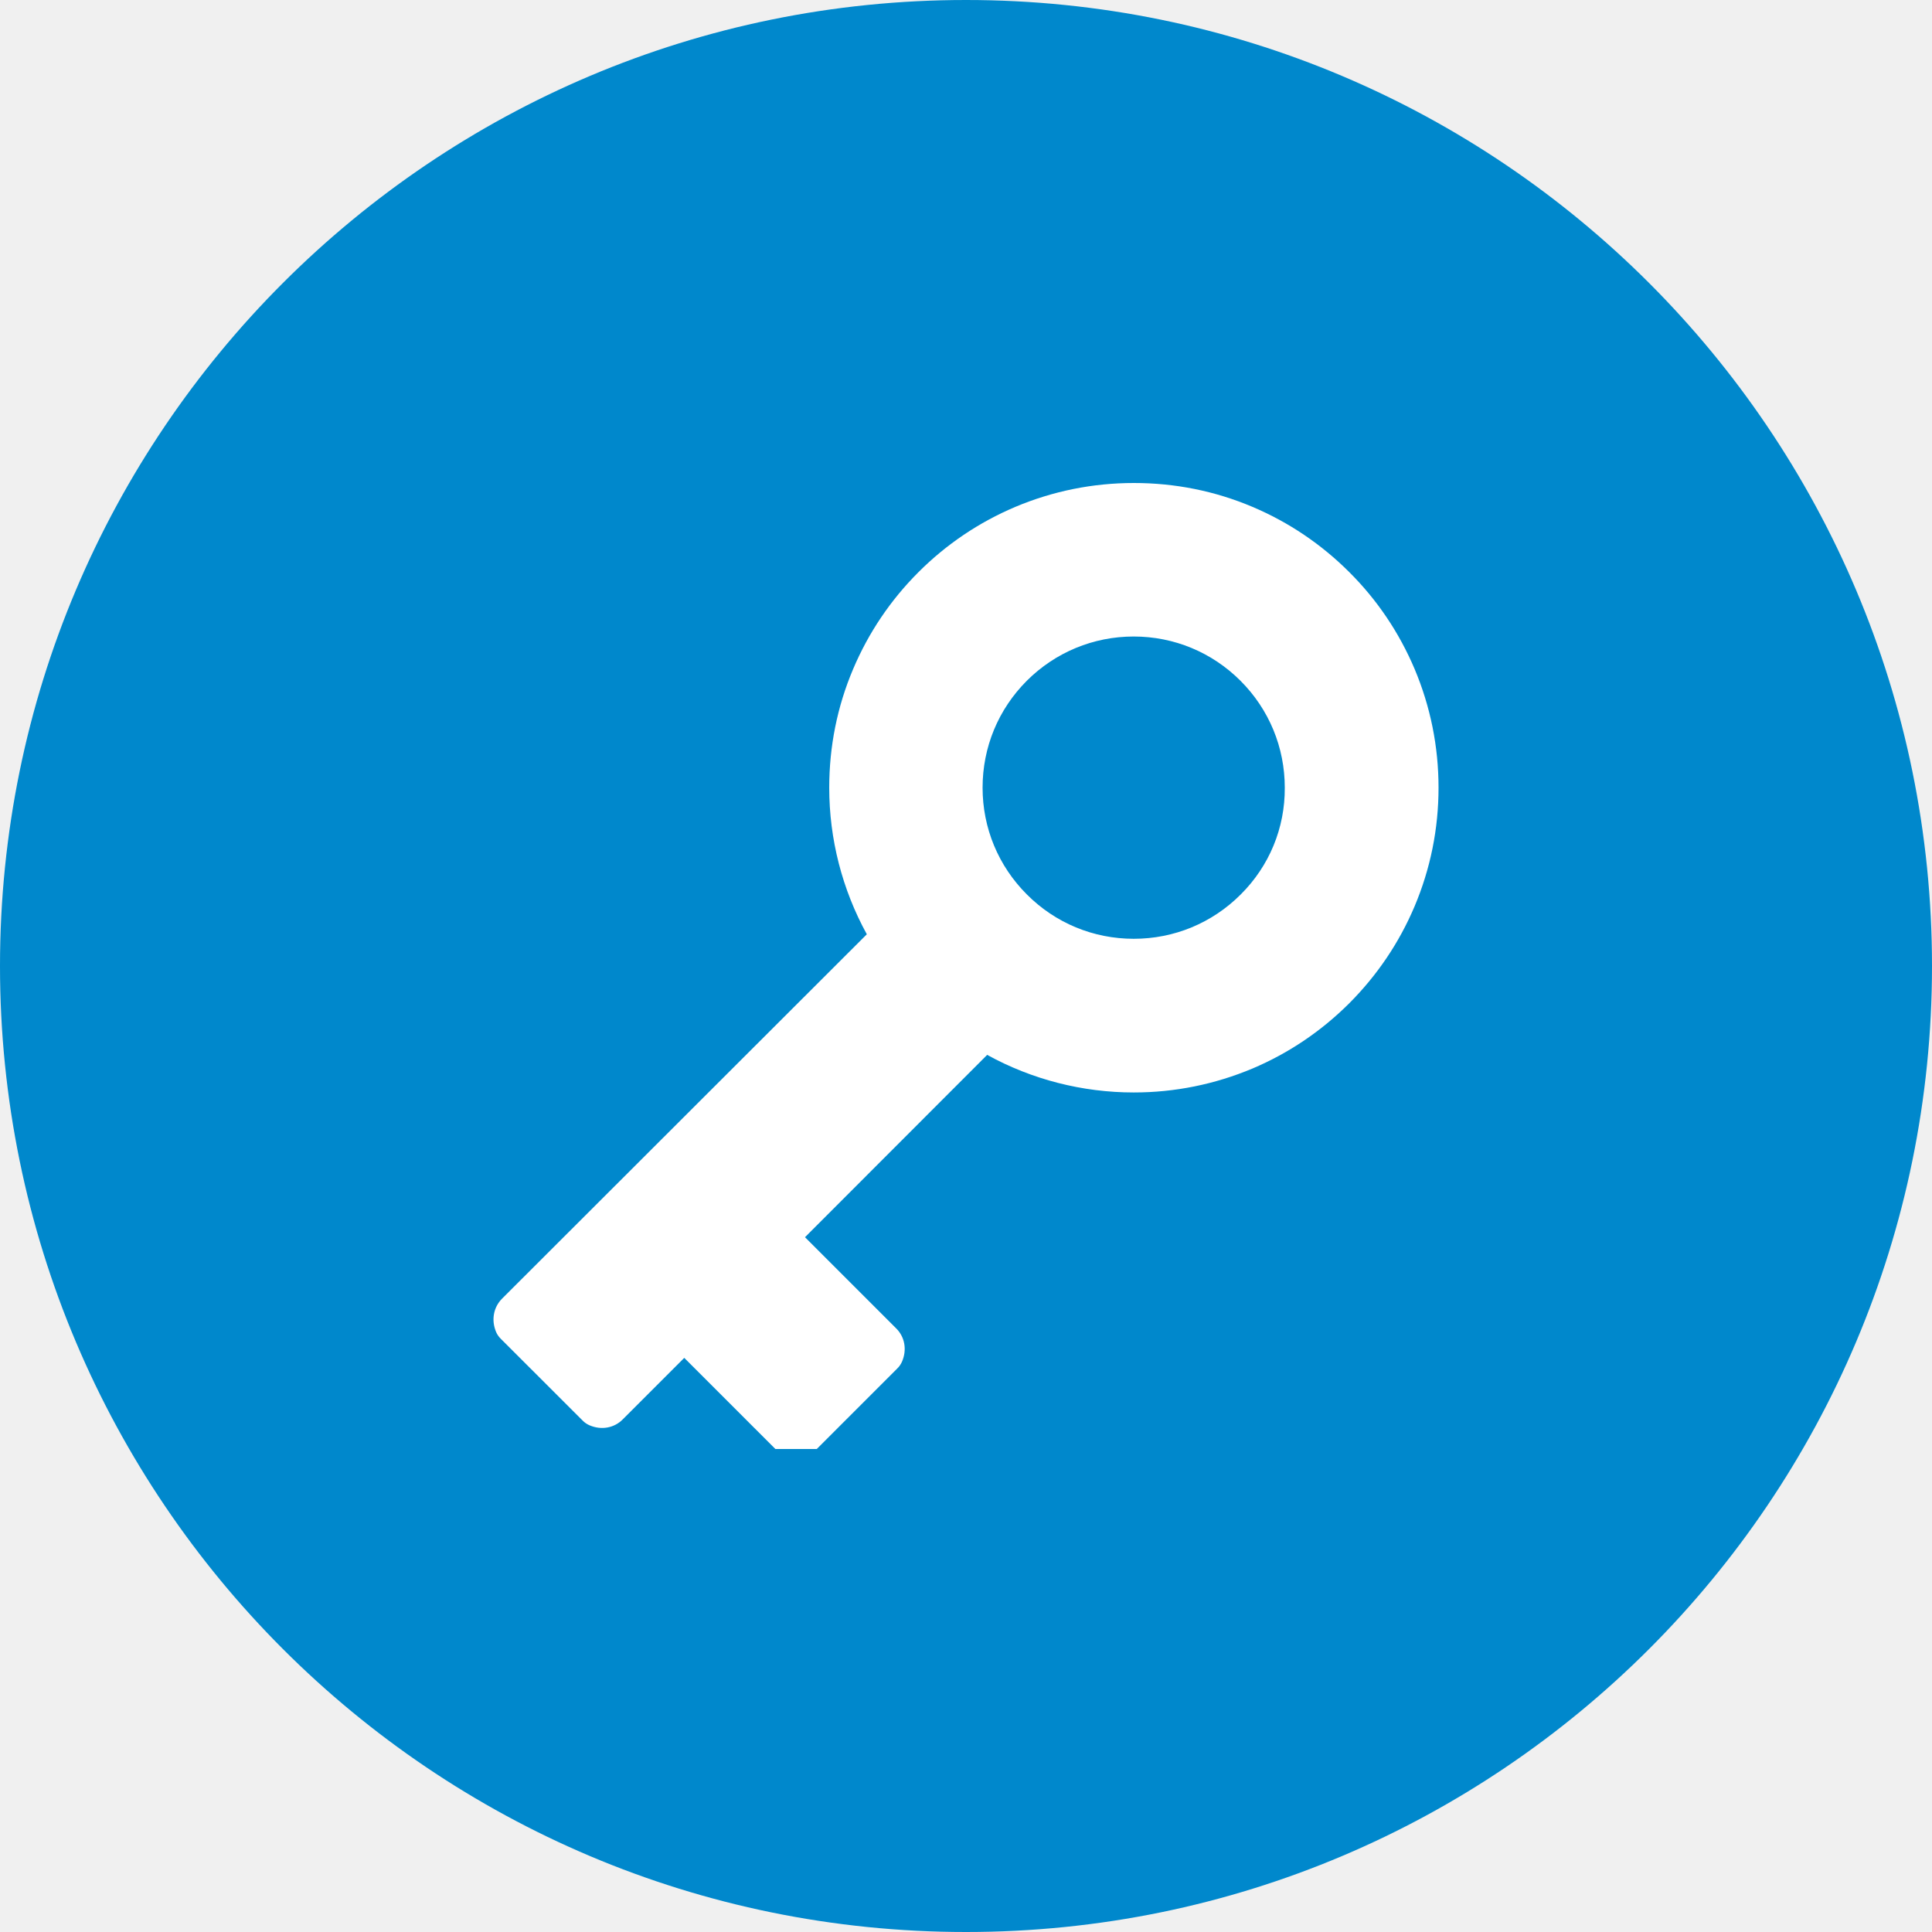
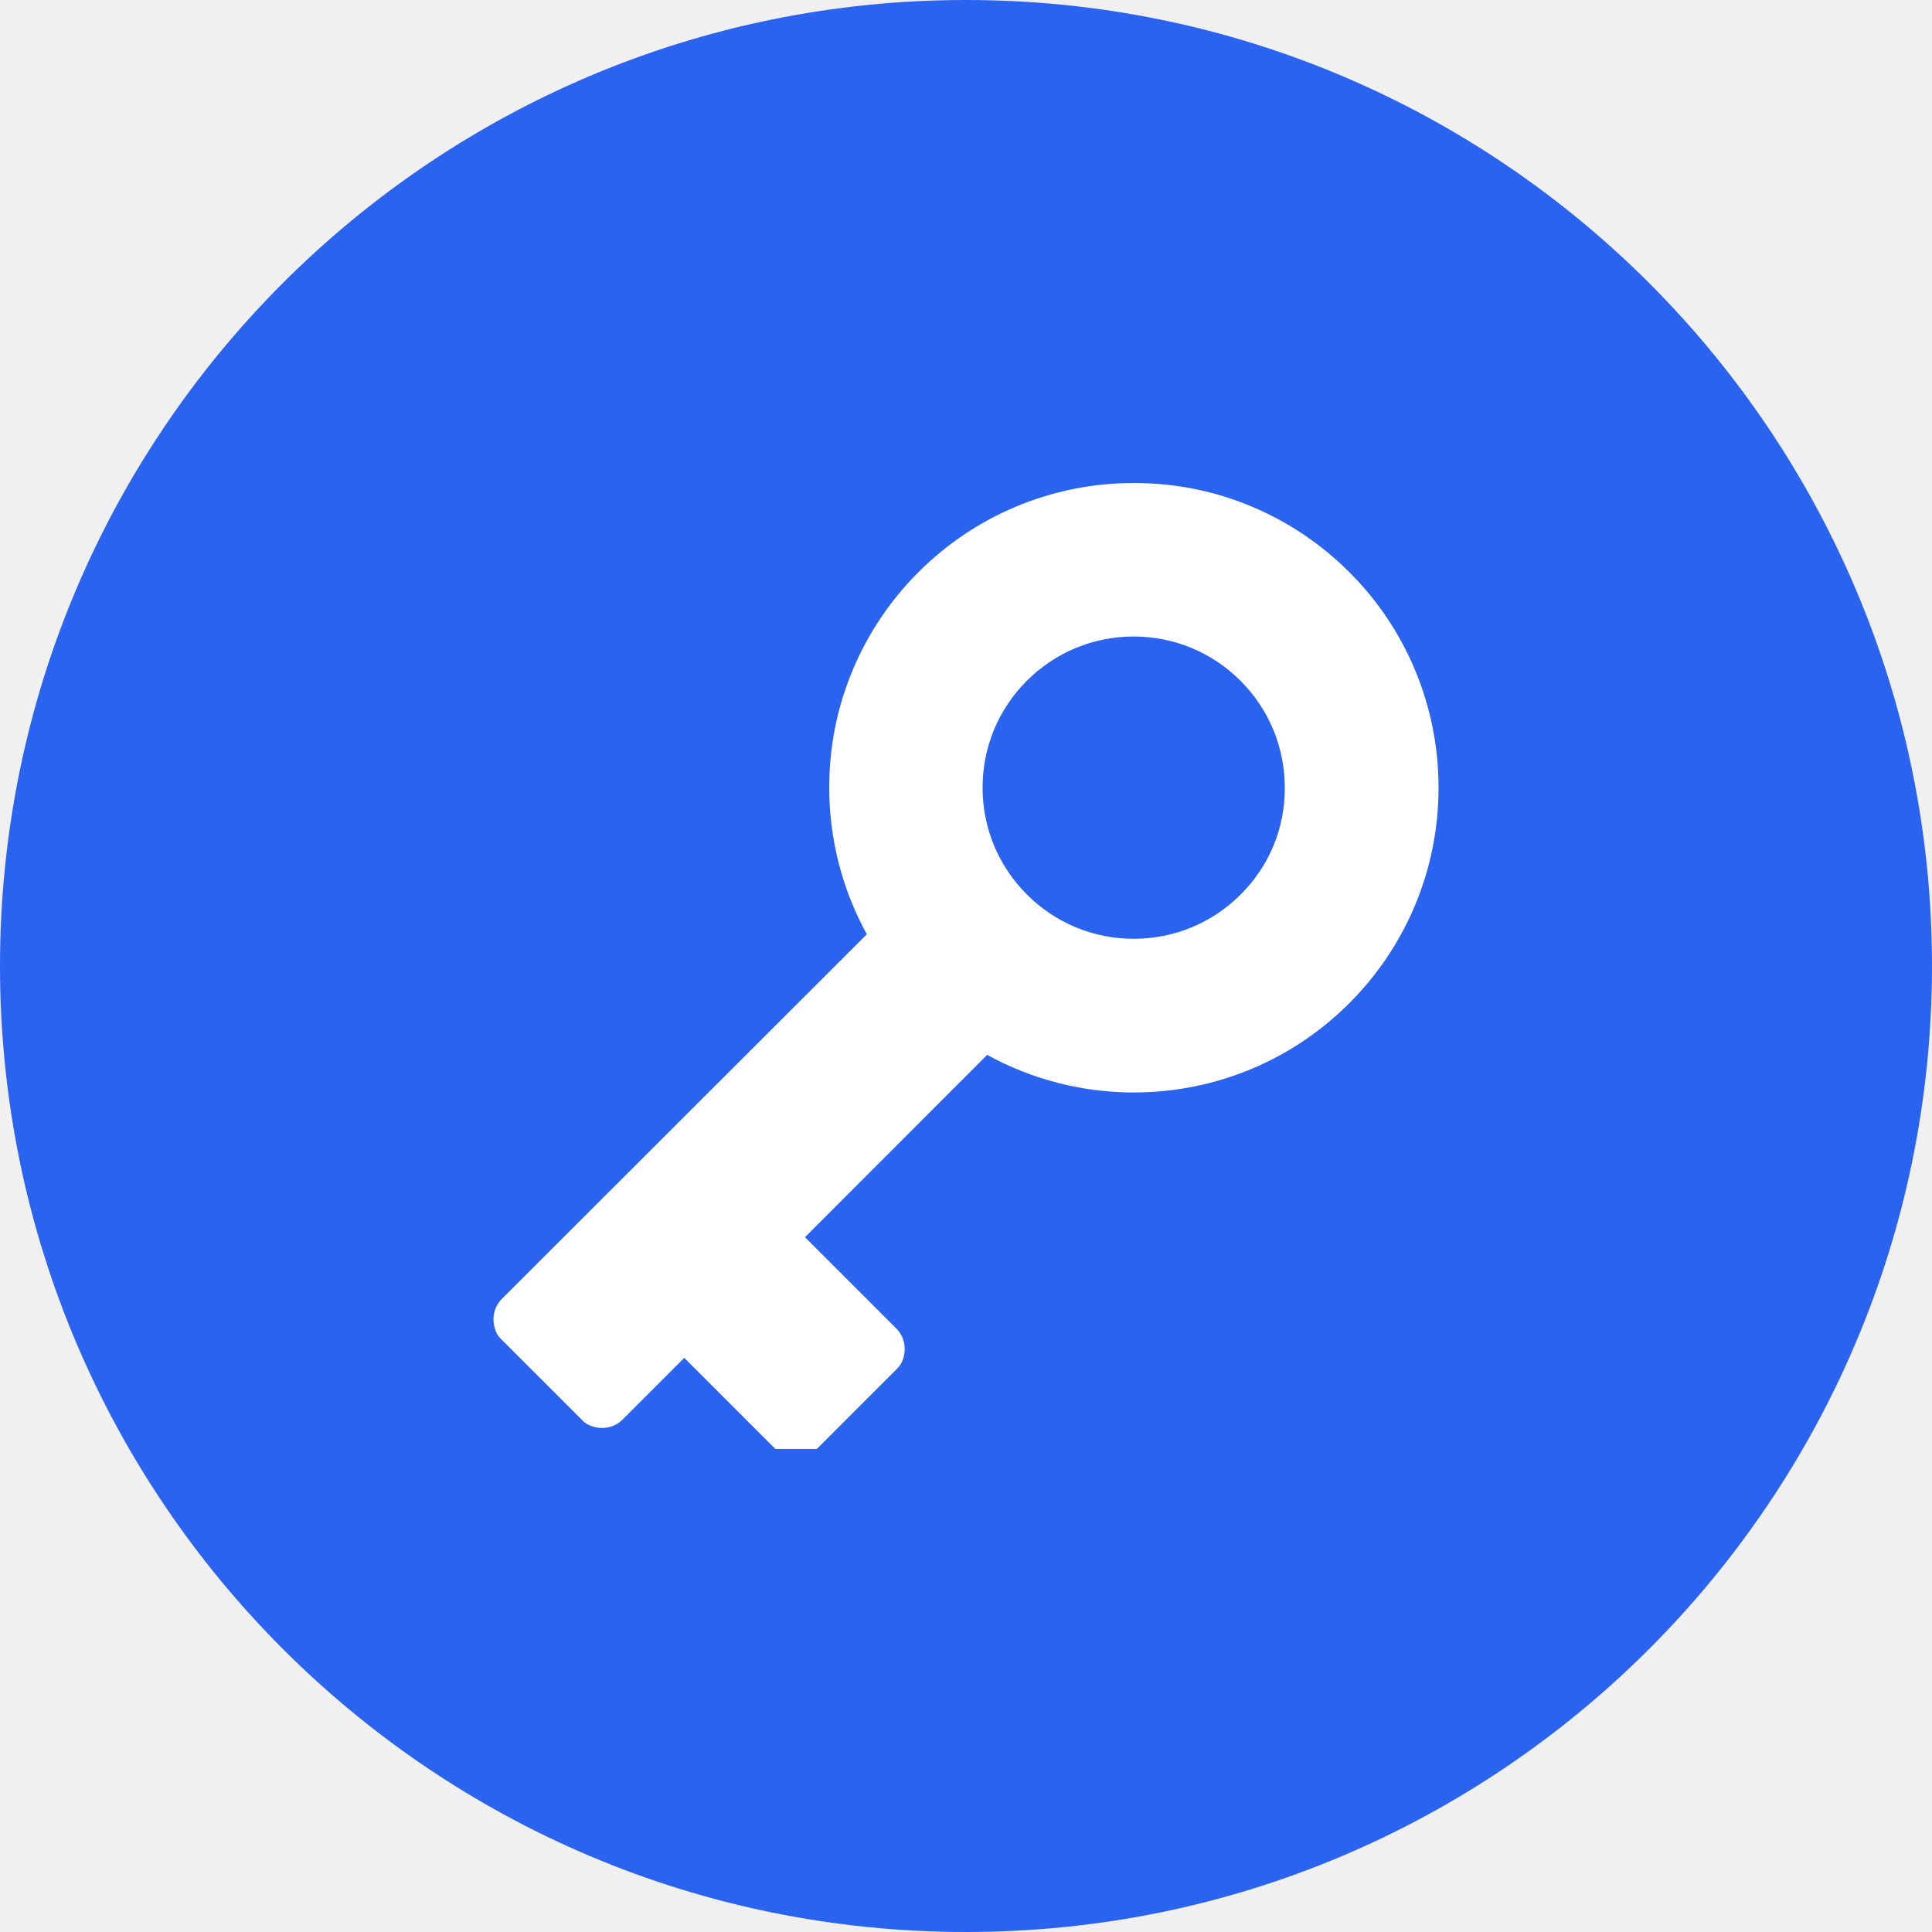
<svg xmlns="http://www.w3.org/2000/svg" width="24" height="24" viewBox="0 0 24 24" fill="none">
-   <path d="M12 24C18.627 24 24 18.627 24 12C24 5.373 18.627 0 12 0C5.373 0 0 5.373 0 12C0 18.627 5.373 24 12 24Z" fill="#0088CC" />
+   <path d="M12 24C18.627 24 24 18.627 24 12C24 5.373 18.627 0 12 0C5.373 0 0 5.373 0 12C0 18.627 5.373 24 12 24Z" fill="#2b63f1" />
  <g clip-path="url(#clip0)">
    <path d="M17.87 9.785C17.87 9.274 17.77 8.779 17.573 8.311C17.382 7.86 17.11 7.455 16.762 7.108C16.415 6.761 16.01 6.488 15.56 6.297C15.093 6.099 14.597 6 14.086 6C13.575 6 13.08 6.1 12.612 6.297C12.161 6.488 11.756 6.761 11.409 7.108C11.062 7.455 10.789 7.86 10.598 8.311C10.4 8.777 10.301 9.274 10.301 9.785C10.301 10.423 10.462 11.049 10.768 11.606L6.237 16.132C6.132 16.237 6.099 16.396 6.163 16.547C6.176 16.579 6.198 16.608 6.222 16.632L7.237 17.646C7.261 17.671 7.29 17.691 7.322 17.705C7.472 17.77 7.632 17.738 7.736 17.632L8.5 16.868L9.647 18.015C9.671 18.039 9.7 18.059 9.731 18.073C9.882 18.138 10.041 18.107 10.146 18L11.146 17C11.171 16.976 11.191 16.947 11.205 16.915C11.27 16.765 11.238 16.605 11.132 16.501L10 15.369L12.263 13.104C12.818 13.41 13.446 13.571 14.084 13.571C14.595 13.571 15.09 13.47 15.558 13.274C16.009 13.083 16.413 12.81 16.761 12.463C17.108 12.115 17.381 11.711 17.572 11.26C17.77 10.791 17.87 10.296 17.87 9.785ZM15.412 11.112C15.057 11.467 14.585 11.662 14.084 11.662C13.583 11.662 13.111 11.467 12.757 11.112C12.402 10.758 12.206 10.286 12.206 9.785C12.206 9.282 12.401 8.812 12.755 8.457C13.11 8.103 13.582 7.907 14.083 7.907C14.584 7.907 15.056 8.103 15.41 8.457C15.765 8.812 15.96 9.284 15.96 9.785C15.963 10.286 15.768 10.758 15.412 11.112Z" fill="white" />
  </g>
  <defs>
    <clipPath id="clip0">
      <rect width="12" height="12" fill="white" transform="translate(6 6)" />
    </clipPath>
  </defs>
</svg>
